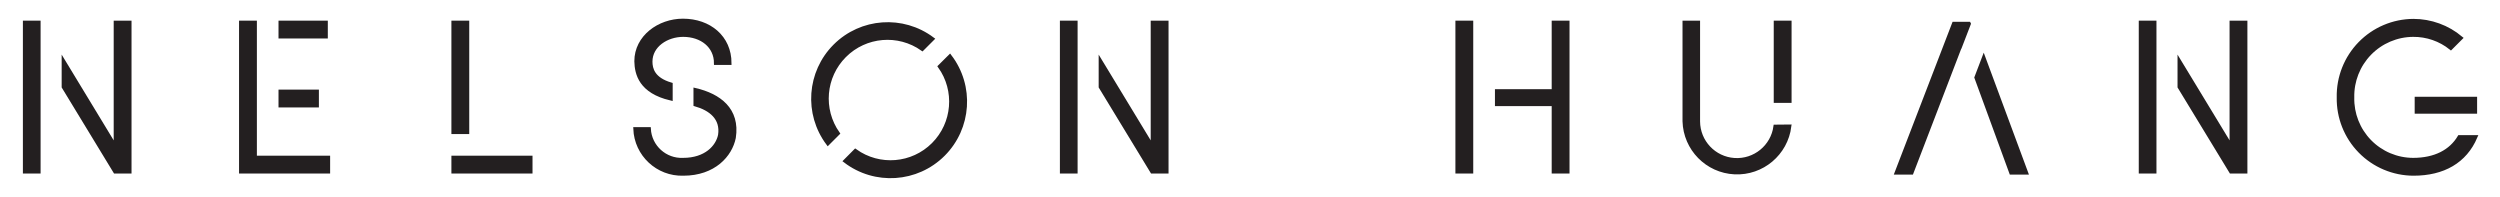
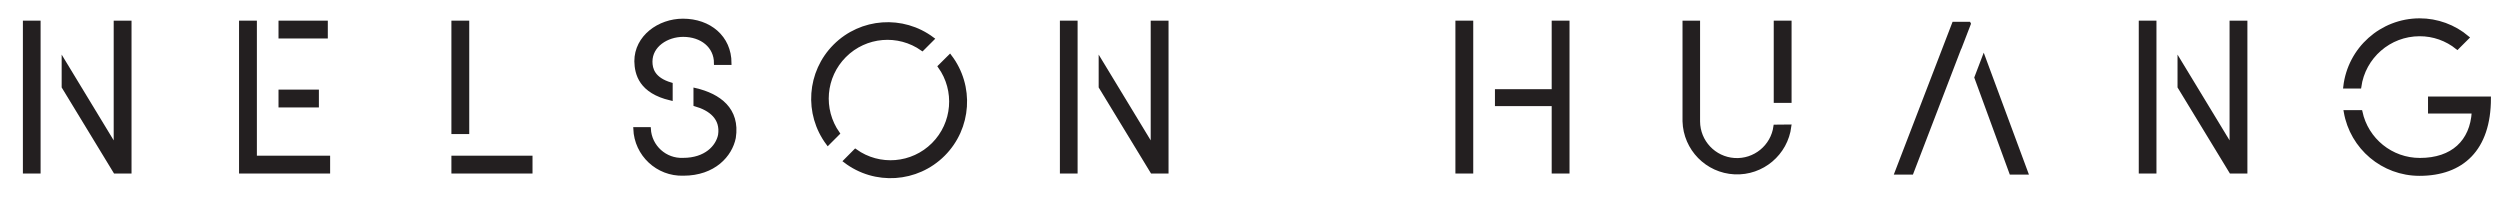
<svg xmlns="http://www.w3.org/2000/svg" viewBox="0 0 356 28">
  <defs>
    <style>.cls-1{fill:#231f20;stroke:#231f20;stroke-miterlimit:10;stroke-width:0.5px;}</style>
  </defs>
  <g id="Logo_1" data-name="Logo 1">
    <g id="Layer_7" data-name="Layer 7">
      <polygon class="cls-1" points="279.31 6.22 280.4 3.39 280.38 3.35 278.22 3.35 270.04 24.61 272.23 24.61 279.3 6.19 279.31 6.22" />
      <polygon class="cls-1" points="282.48 8.21 281.4 11.04 286.37 24.61 288.56 24.61 282.48 8.21" />
      <rect class="cls-1" x="39.91" y="3.19" width="6.52" height="2.04" />
      <rect class="cls-1" x="39.91" y="13.01" width="5.25" height="2.04" />
      <polygon class="cls-1" points="36.33 22.42 36.33 15.04 36.33 15.04 36.33 13.01 36.33 13.01 36.33 5.23 36.33 5.23 36.33 3.19 34.29 3.19 34.29 24.46 46.76 24.46 46.76 22.42 36.33 22.42" />
      <rect class="cls-1" x="64.53" y="3.19" width="2.04" height="15.65" />
      <polygon class="cls-1" points="66.57 22.42 64.53 22.42 64.53 24.46 75.58 24.46 75.58 22.42 66.57 22.42 66.57 22.42" />
      <rect class="cls-1" x="207.5" y="3.19" width="2.04" height="21.27" />
      <polygon class="cls-1" points="221.21 3.19 221.21 12.95 213.13 12.95 213.13 14.86 221.21 14.86 221.21 24.46 223.25 24.46 223.25 3.19 221.21 3.19" />
      <path class="cls-1" d="M252.79,18a5.5,5.5,0,0,1-10.95-.71V3.19h-2V17.27a7.53,7.53,0,0,0,15,.71Z" />
      <rect class="cls-1" x="252.83" y="3.19" width="2.04" height="11.21" />
      <rect class="cls-1" x="304.81" y="3.19" width="2.02" height="21.27" />
      <polygon class="cls-1" points="317.74 3.19 317.74 20.88 310.33 8.67 310.33 12.38 317.68 24.46 319.78 24.46 319.78 3.19 317.74 3.19" />
      <rect class="cls-1" x="151.18" y="3.19" width="2.02" height="21.27" />
      <polygon class="cls-1" points="164.11 3.19 164.11 20.88 156.7 8.67 156.7 12.38 164.05 24.46 166.15 24.46 166.15 3.19 164.11 3.19" />
      <rect class="cls-1" x="3.51" y="3.19" width="2.02" height="21.27" />
      <polygon class="cls-1" points="16.44 3.19 16.44 20.88 9.03 8.67 9.03 12.38 16.38 24.46 18.48 24.46 18.48 3.19 16.44 3.19" />
      <path class="cls-1" d="M95.54,14.07V12c-2.53-.74-2.88-2.19-2.88-3.23C92.66,6.49,94.94,5,97.29,5c2.62,0,4.63,1.58,4.63,4h2c0-3.71-2.9-6.09-6.67-6.09-3.4,0-6.67,2.35-6.67,5.81C90.62,10.53,91.21,13.06,95.54,14.07Z" />
      <path class="cls-1" d="M99,12.78v2.11c2.16.62,3.87,1.93,3.5,4.35-.34,1.67-2,3.49-5.22,3.49a4.64,4.64,0,0,1-4.85-4.38h-2a6.68,6.68,0,0,0,6.88,6.42c4.38,0,6.73-2.69,7.22-5.16C105.16,15.57,102.4,13.57,99,12.78Z" />
      <path class="cls-1" d="M119.34,19a8.61,8.61,0,0,1,12-12l1.46-1.46a10.65,10.65,0,0,0-14.91,14.91Z" />
      <path class="cls-1" d="M135.27,8,133.8,9.46a8.6,8.6,0,0,1-12,12l-1.46,1.47A10.65,10.65,0,0,0,135.27,8Z" />
-       <polygon class="cls-1" points="344.1 15.94 350.31 15.94 350.31 15.94 352.49 15.94 352.49 14.03 344.1 14.03 344.1 15.94" />
-       <path class="cls-1" d="M350.21,19.49c-1.22,2.06-3.47,3.24-6.58,3.24A8.65,8.65,0,0,1,335,13.87,8.68,8.68,0,0,1,343.63,5,8.46,8.46,0,0,1,349,6.86l1.45-1.45a10.55,10.55,0,0,0-6.79-2.47A10.72,10.72,0,0,0,333,13.87a10.71,10.71,0,0,0,10.68,10.9c4.24,0,7.36-1.76,8.86-5.28Z" />
+       <path class="cls-1" d="M336,12.36a8.64,8.64,0,0,1,8.55-7.45,8.49,8.49,0,0,1,5.37,1.89l1.45-1.45a10.57,10.57,0,0,0-6.82-2.49,10.71,10.71,0,0,0-10.62,9.5Z" />
+       <path class="cls-1" d="M346,14v1.92h6.23c-.25,4.25-3,6.82-7.63,6.82a8.61,8.61,0,0,1-8.44-6.81H334a10.69,10.69,0,0,0,10.53,8.86c6.08,0,9.93-3.54,9.93-10.79Z" />
    </g>
  </g>
</svg>
